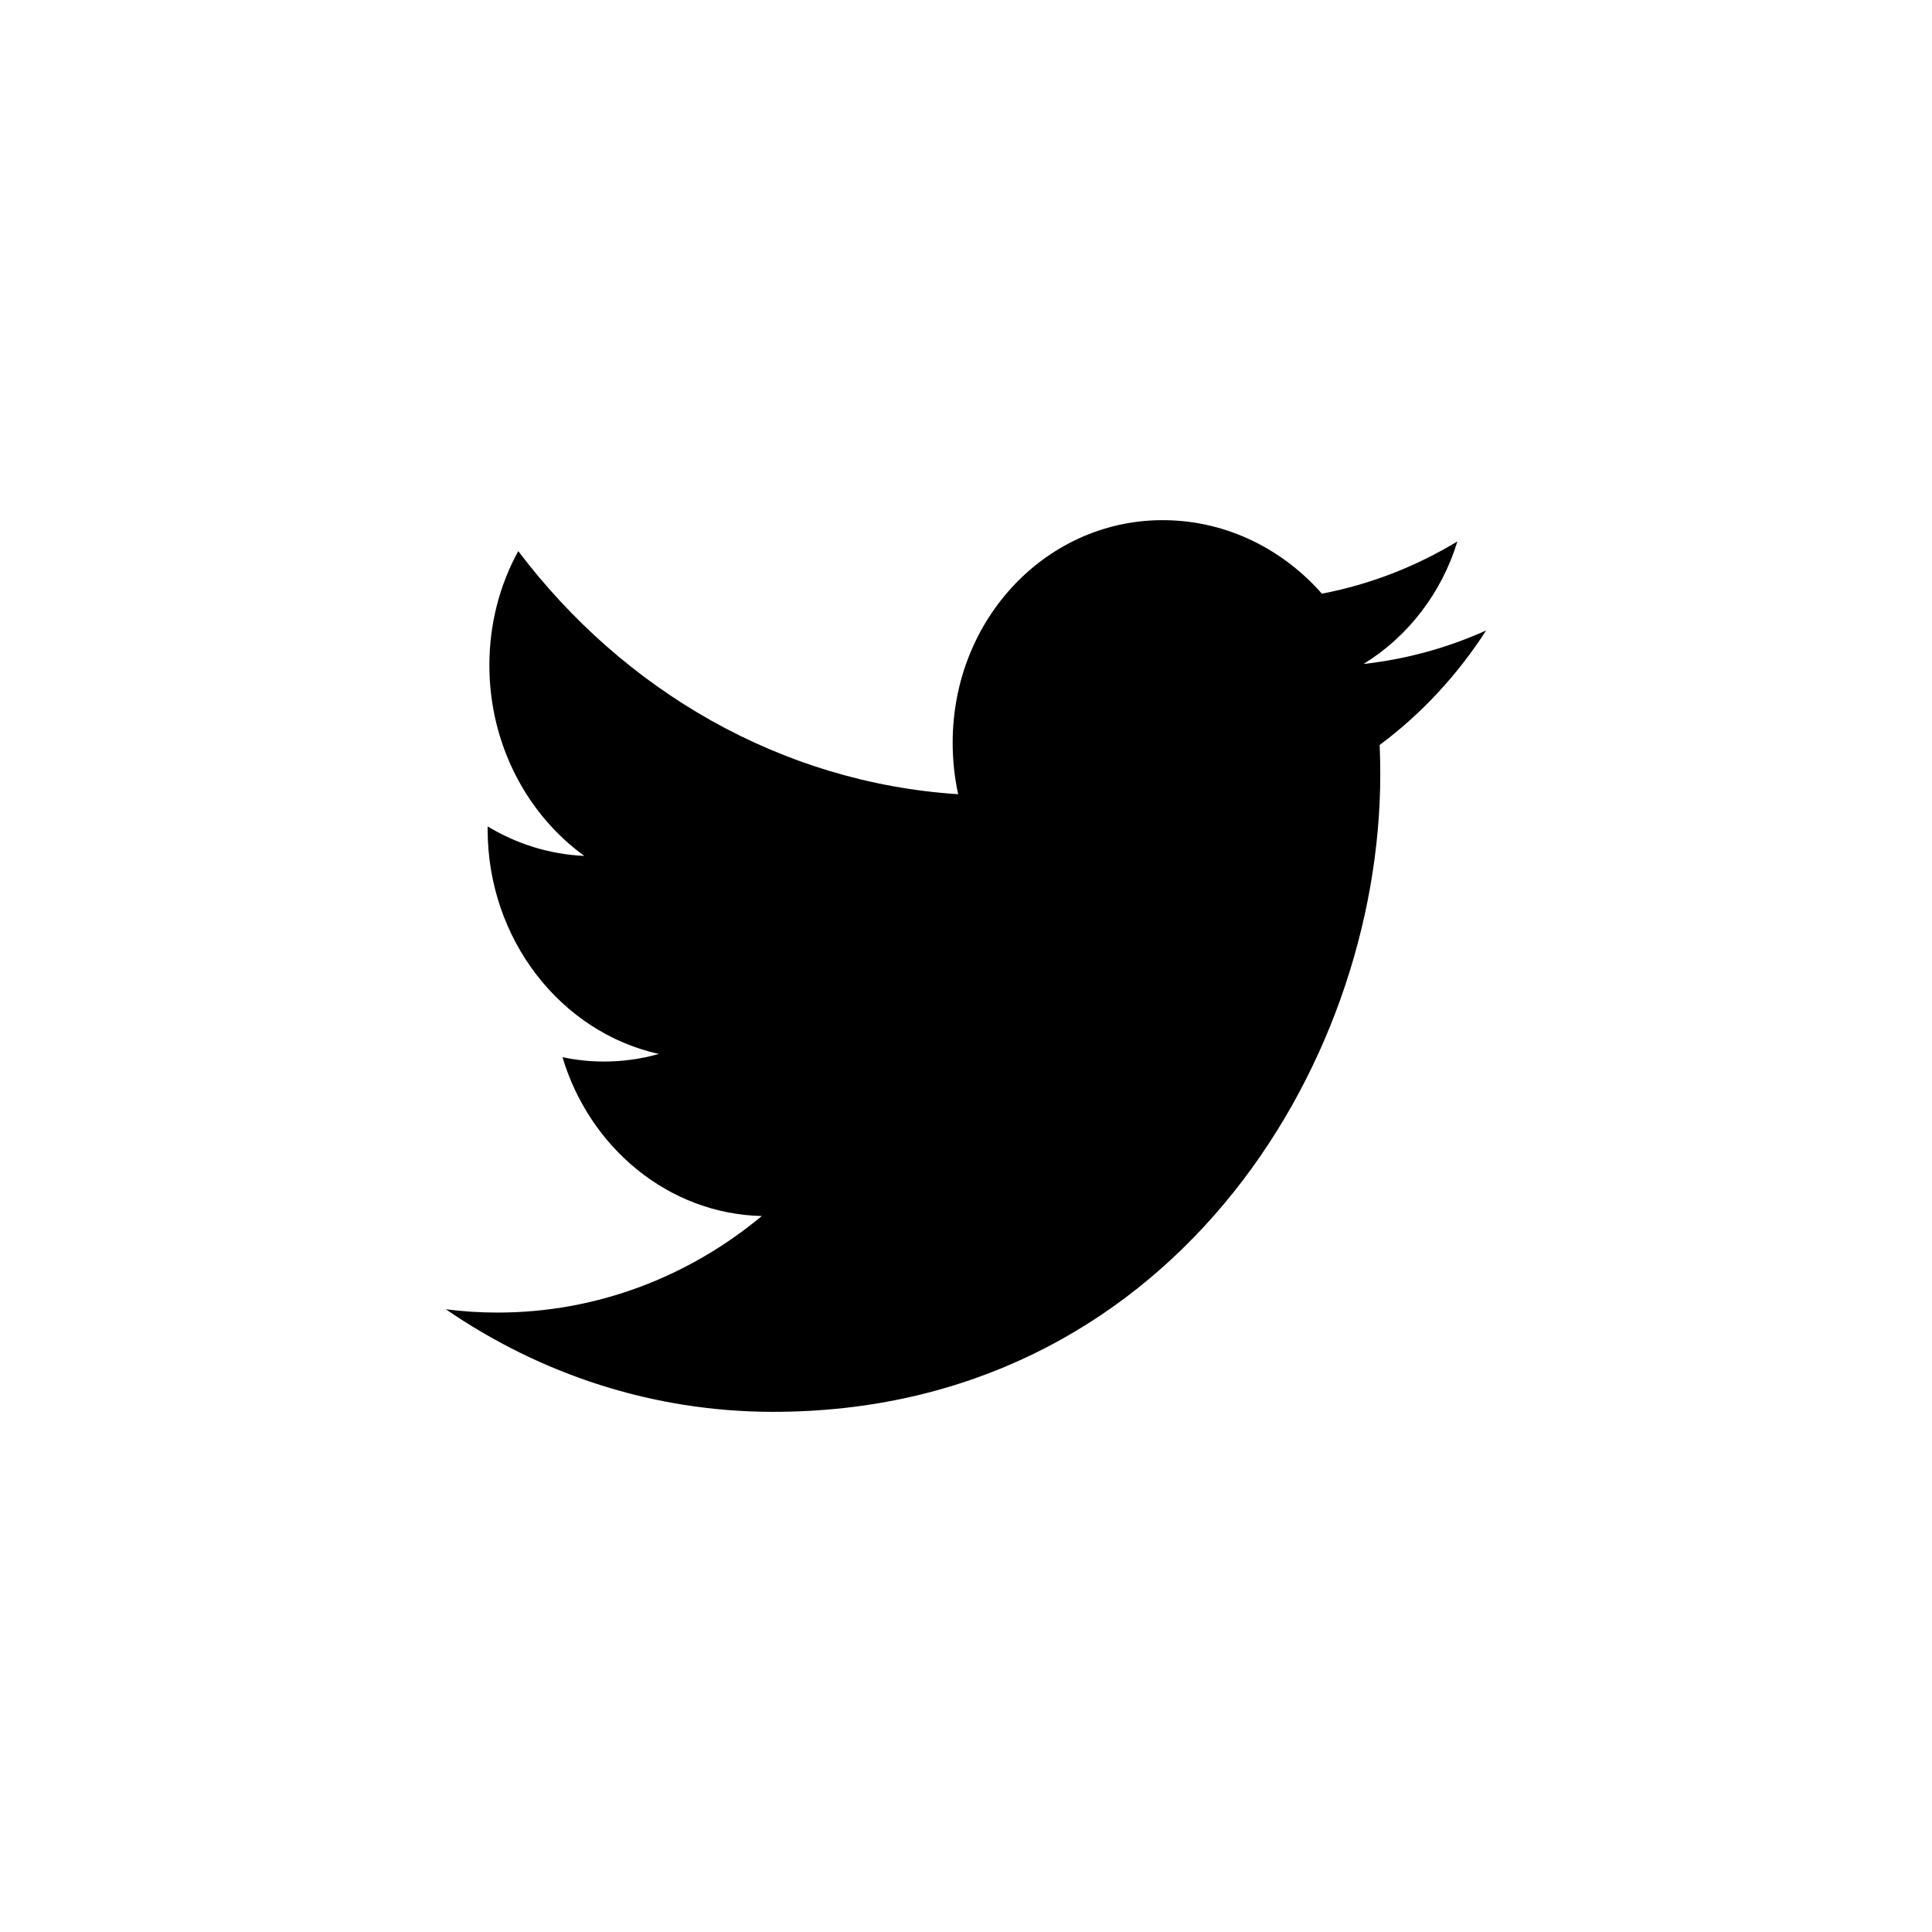
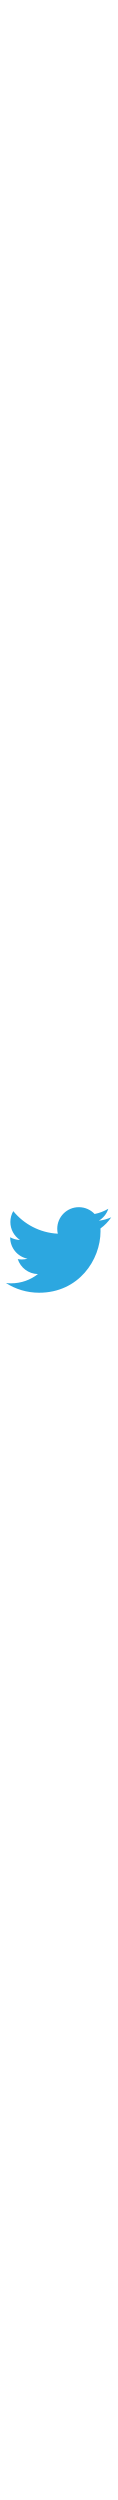
- <svg xmlns="http://www.w3.org/2000/svg" height="60px" version="1.1" viewBox="0 0 60 60" width="60px">
-   <defs />
-   <g fill="none" fill-rule="evenodd" id="black" stroke="none" stroke-width="1">
-     <g id="slice" />
-     <g fill="#000000" id="twitter" transform="translate(13, 16)">
-       <path d="M28.052,2.437 C26.843,1.062 25.121,0.186 23.214,0.155 C19.554,0.094 16.586,3.187 16.586,7.063 C16.586,7.613 16.644,8.15 16.757,8.665 C11.249,8.307 6.364,5.439 3.095,1.115 C2.525,2.151 2.198,3.362 2.198,4.659 C2.198,7.115 3.368,9.295 5.147,10.581 C4.06,10.533 3.038,10.205 2.144,9.665 C2.144,9.694 2.144,9.724 2.144,9.754 C2.144,13.184 4.429,16.061 7.461,16.731 C6.905,16.889 6.319,16.971 5.715,16.967 C5.287,16.964 4.872,16.917 4.468,16.832 C5.311,19.644 7.759,21.697 10.659,21.765 C8.391,23.648 5.533,24.769 2.427,24.763 C1.892,24.762 1.365,24.727 0.846,24.661 C3.78,26.673 7.264,27.845 11.007,27.846 C23.199,27.849 29.866,17.24 29.866,8.037 C29.866,7.735 29.859,7.435 29.847,7.136 C31.142,6.171 32.265,4.961 33.154,3.579 C31.965,4.115 30.688,4.471 29.347,4.62 C30.715,3.778 31.767,2.43 32.261,0.814 C30.981,1.59 29.562,2.148 28.052,2.437 Z" />
+ <svg xmlns="http://www.w3.org/2000/svg" height="512px" id="形状_2_1_" style="enable-background:new 0 0 512 512;" version="1.1" viewBox="0 0 512 512" width="24px" xml:space="preserve">
+   <g id="形状_2">
+     <g>
+       <path d="M485.98,113.141c-16.923,7.506-35.109,12.578-54.197,14.858    c19.48-11.679,34.445-30.171,41.49-52.208c-18.234,10.814-38.43,18.668-59.925,22.899c-17.213-18.341-41.738-29.799-68.88-29.799    c-52.114,0-94.368,42.25-94.368,94.364c0,7.396,0.834,14.598,2.444,21.505c-78.427-3.936-147.962-41.504-194.504-98.597    c-8.123,13.937-12.777,30.146-12.777,47.441c0,32.739,16.659,61.623,41.98,78.546c-15.469-0.491-30.02-4.735-42.742-11.804    c-0.009,0.395-0.009,0.788-0.009,1.188c0,45.721,32.529,83.859,75.698,92.531c-7.918,2.156-16.255,3.311-24.861,3.311    c-6.081,0-11.992-0.593-17.755-1.693c12.009,37.488,46.858,64.773,88.153,65.533c-32.296,25.312-72.985,40.396-117.198,40.396    c-7.617,0-15.128-0.446-22.511-1.32c41.762,26.775,91.365,42.4,144.655,42.4c173.574,0,268.493-143.794,268.493-268.496    c0-4.091-0.092-8.16-0.273-12.208C457.332,148.684,473.33,132.064,485.98,113.141z" style="fill-rule:evenodd;clip-rule:evenodd;fill:#2CA7E0;" />
    </g>
  </g>
</svg>
